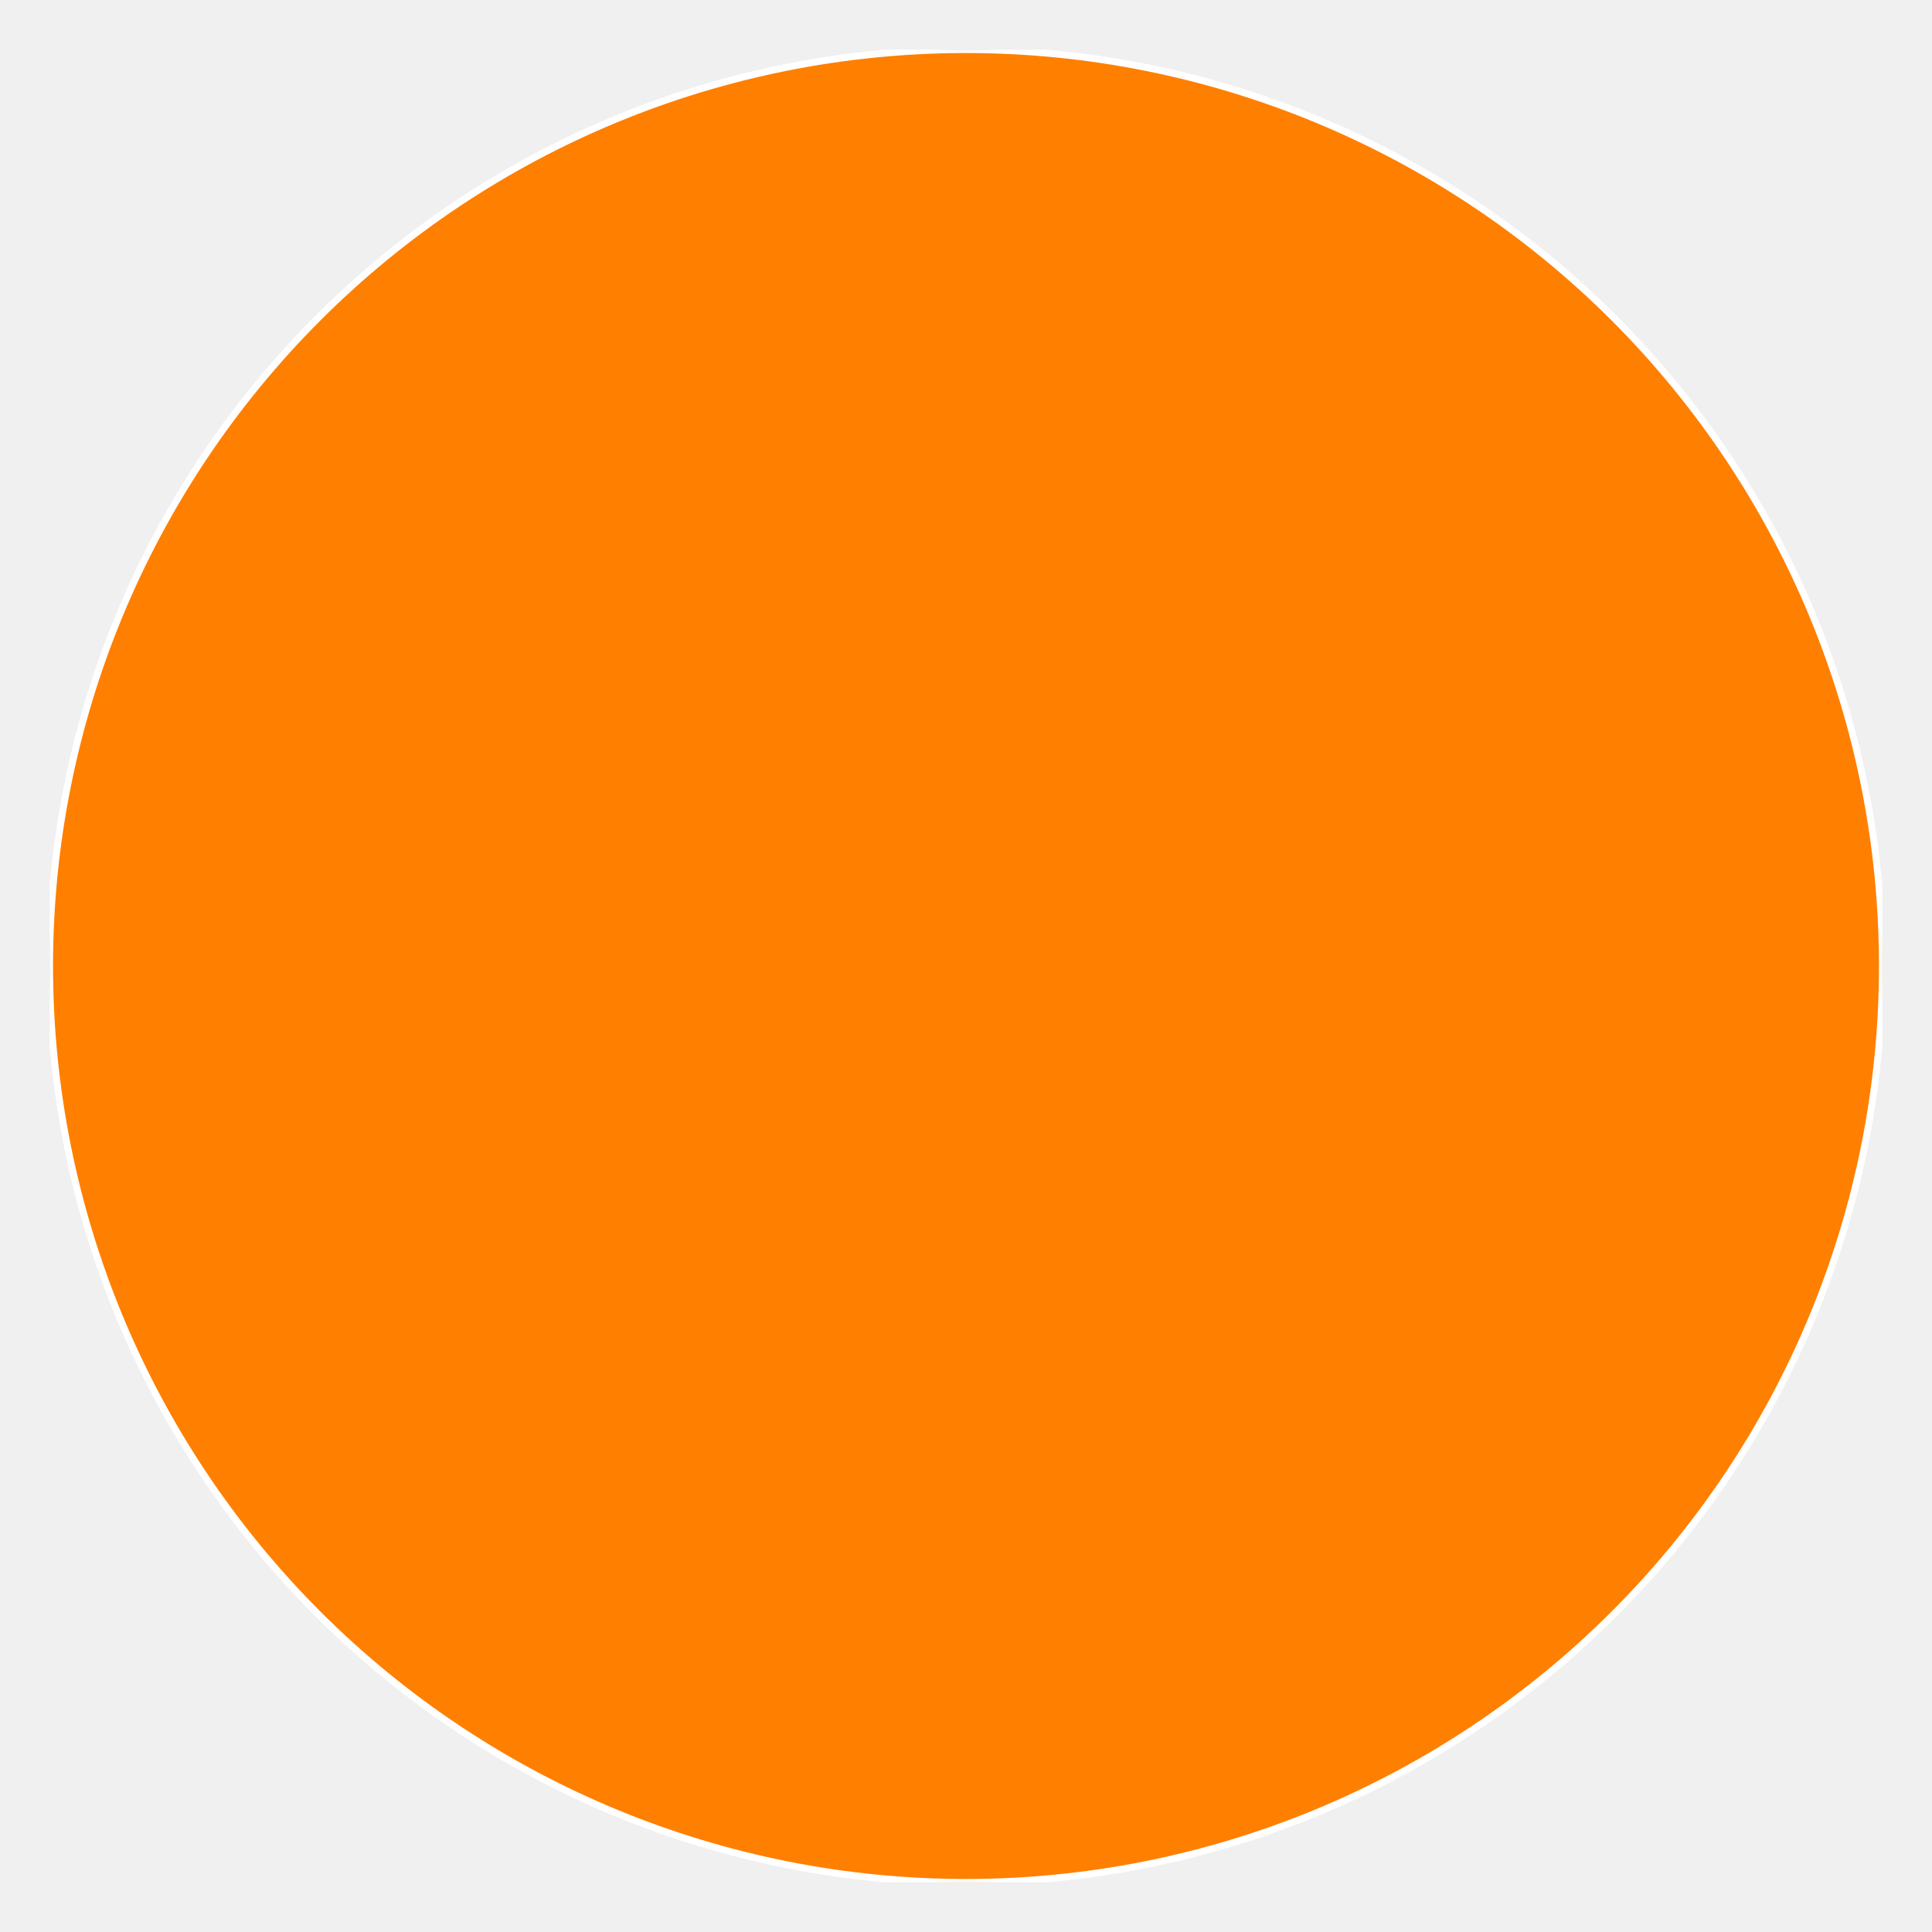
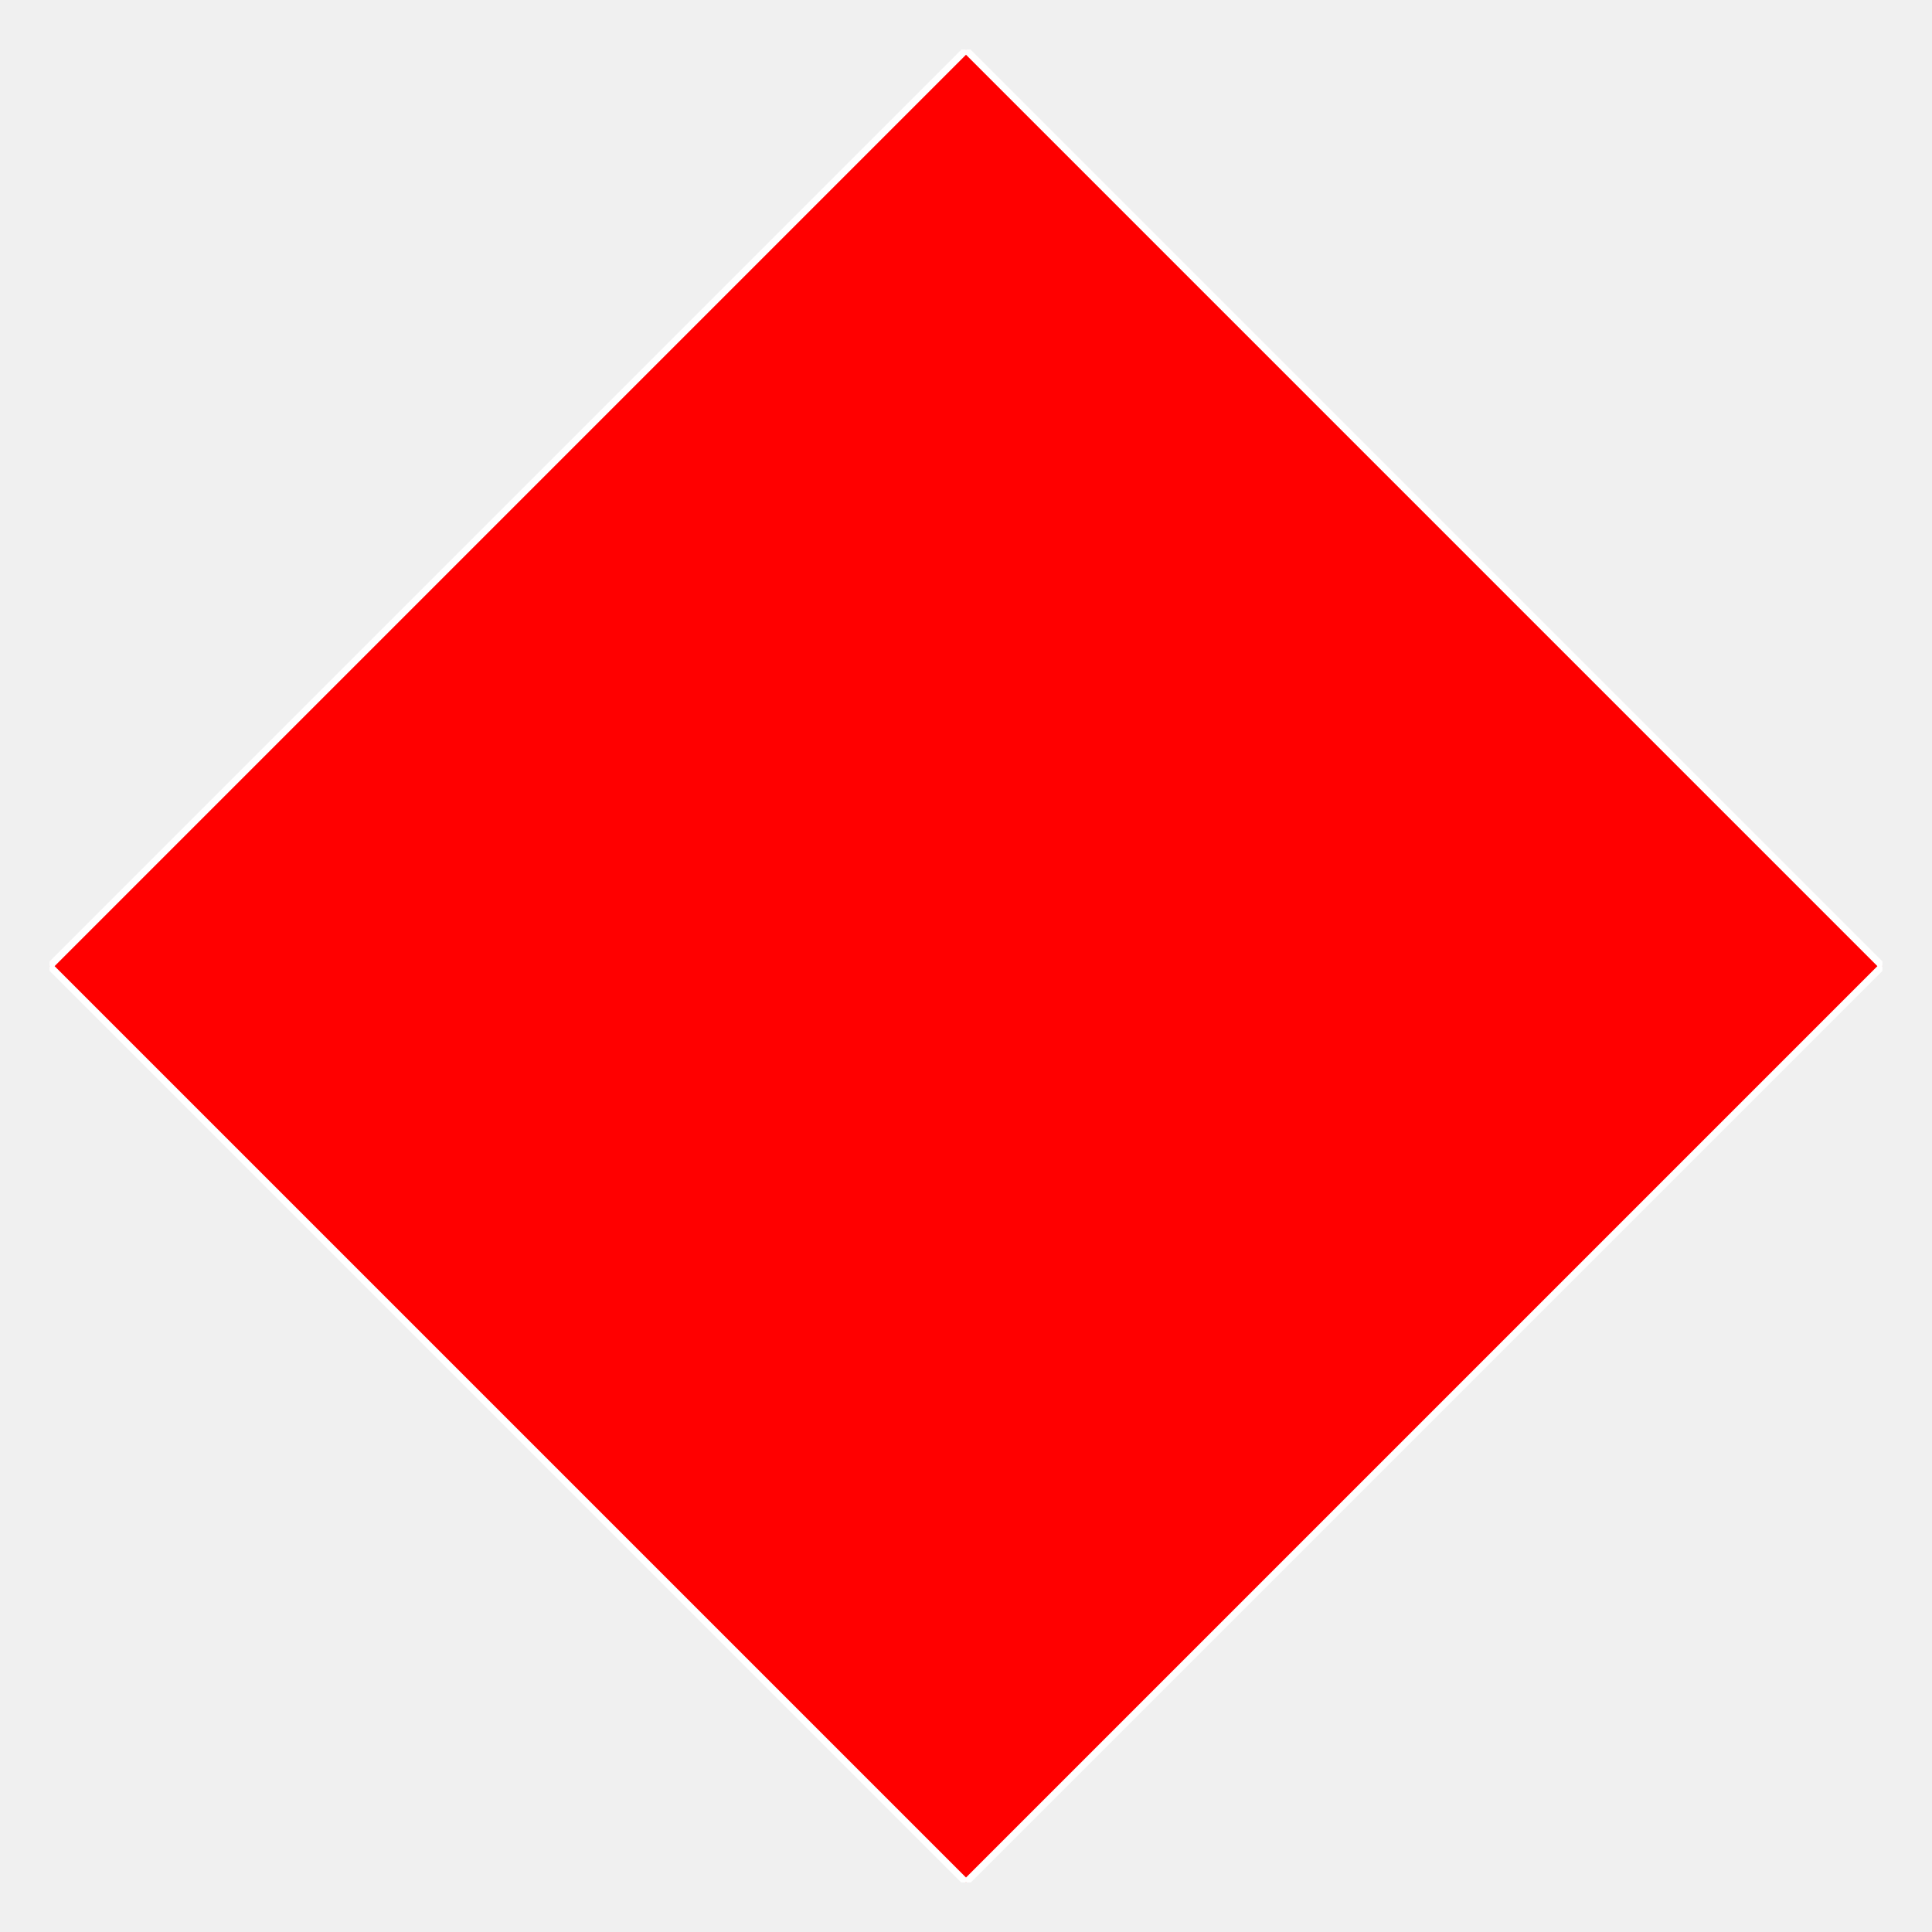
<svg xmlns="http://www.w3.org/2000/svg" width="280.512pt" height="280.512pt" viewBox="0 0 280.512 280.512" version="1.1">
  <defs>
    <style type="text/css">*{stroke-linejoin: round; stroke-linecap: butt}</style>
  </defs>
  <g id="figure_1">
    <g id="patch_1">
      <path d="M 0 280.512  L 280.512 280.512  L 280.512 0  L 0 0  L 0 280.512  z " style="fill: none; opacity: 0" />
    </g>
    <g id="axes_1">
      <g id="patch_2">
-         <path d="M 140.256 273.312  C 175.543 273.312 209.389 259.292 234.341 234.341  C 259.292 209.389 273.312 175.543 273.312 140.256  C 273.312 104.969 259.292 71.123 234.341 46.171  C 209.389 21.22 175.543 7.2 140.256 7.2  C 104.969 7.2 71.123 21.22 46.171 46.171  C 21.22 71.123 7.2 104.969 7.2 140.256  C 7.2 175.543 21.22 209.389 46.171 234.341  C 71.123 259.292 104.969 273.312 140.256 273.312  z " clip-path="url(#pe46afd20d0)" style="fill: #ff7f00; stroke: #ffffff; stroke-linejoin: miter" />
+         <path d="M 140.256 273.312  L 273.292 140.276  L 140.256 7.24  L 7.22 140.276  z " clip-path="url(#pc5b36f92e4)" style="fill: #ff0000; stroke: #ffffff; stroke-linejoin: miter" />
      </g>
    </g>
  </g>
  <defs>
-     <clipPath id="pe46afd20d0">
+     <clipPath id="pc5b36f92e4">
      <rect x="7.2" y="7.2" width="266.112" height="266.112" />
    </clipPath>
  </defs>
</svg>
